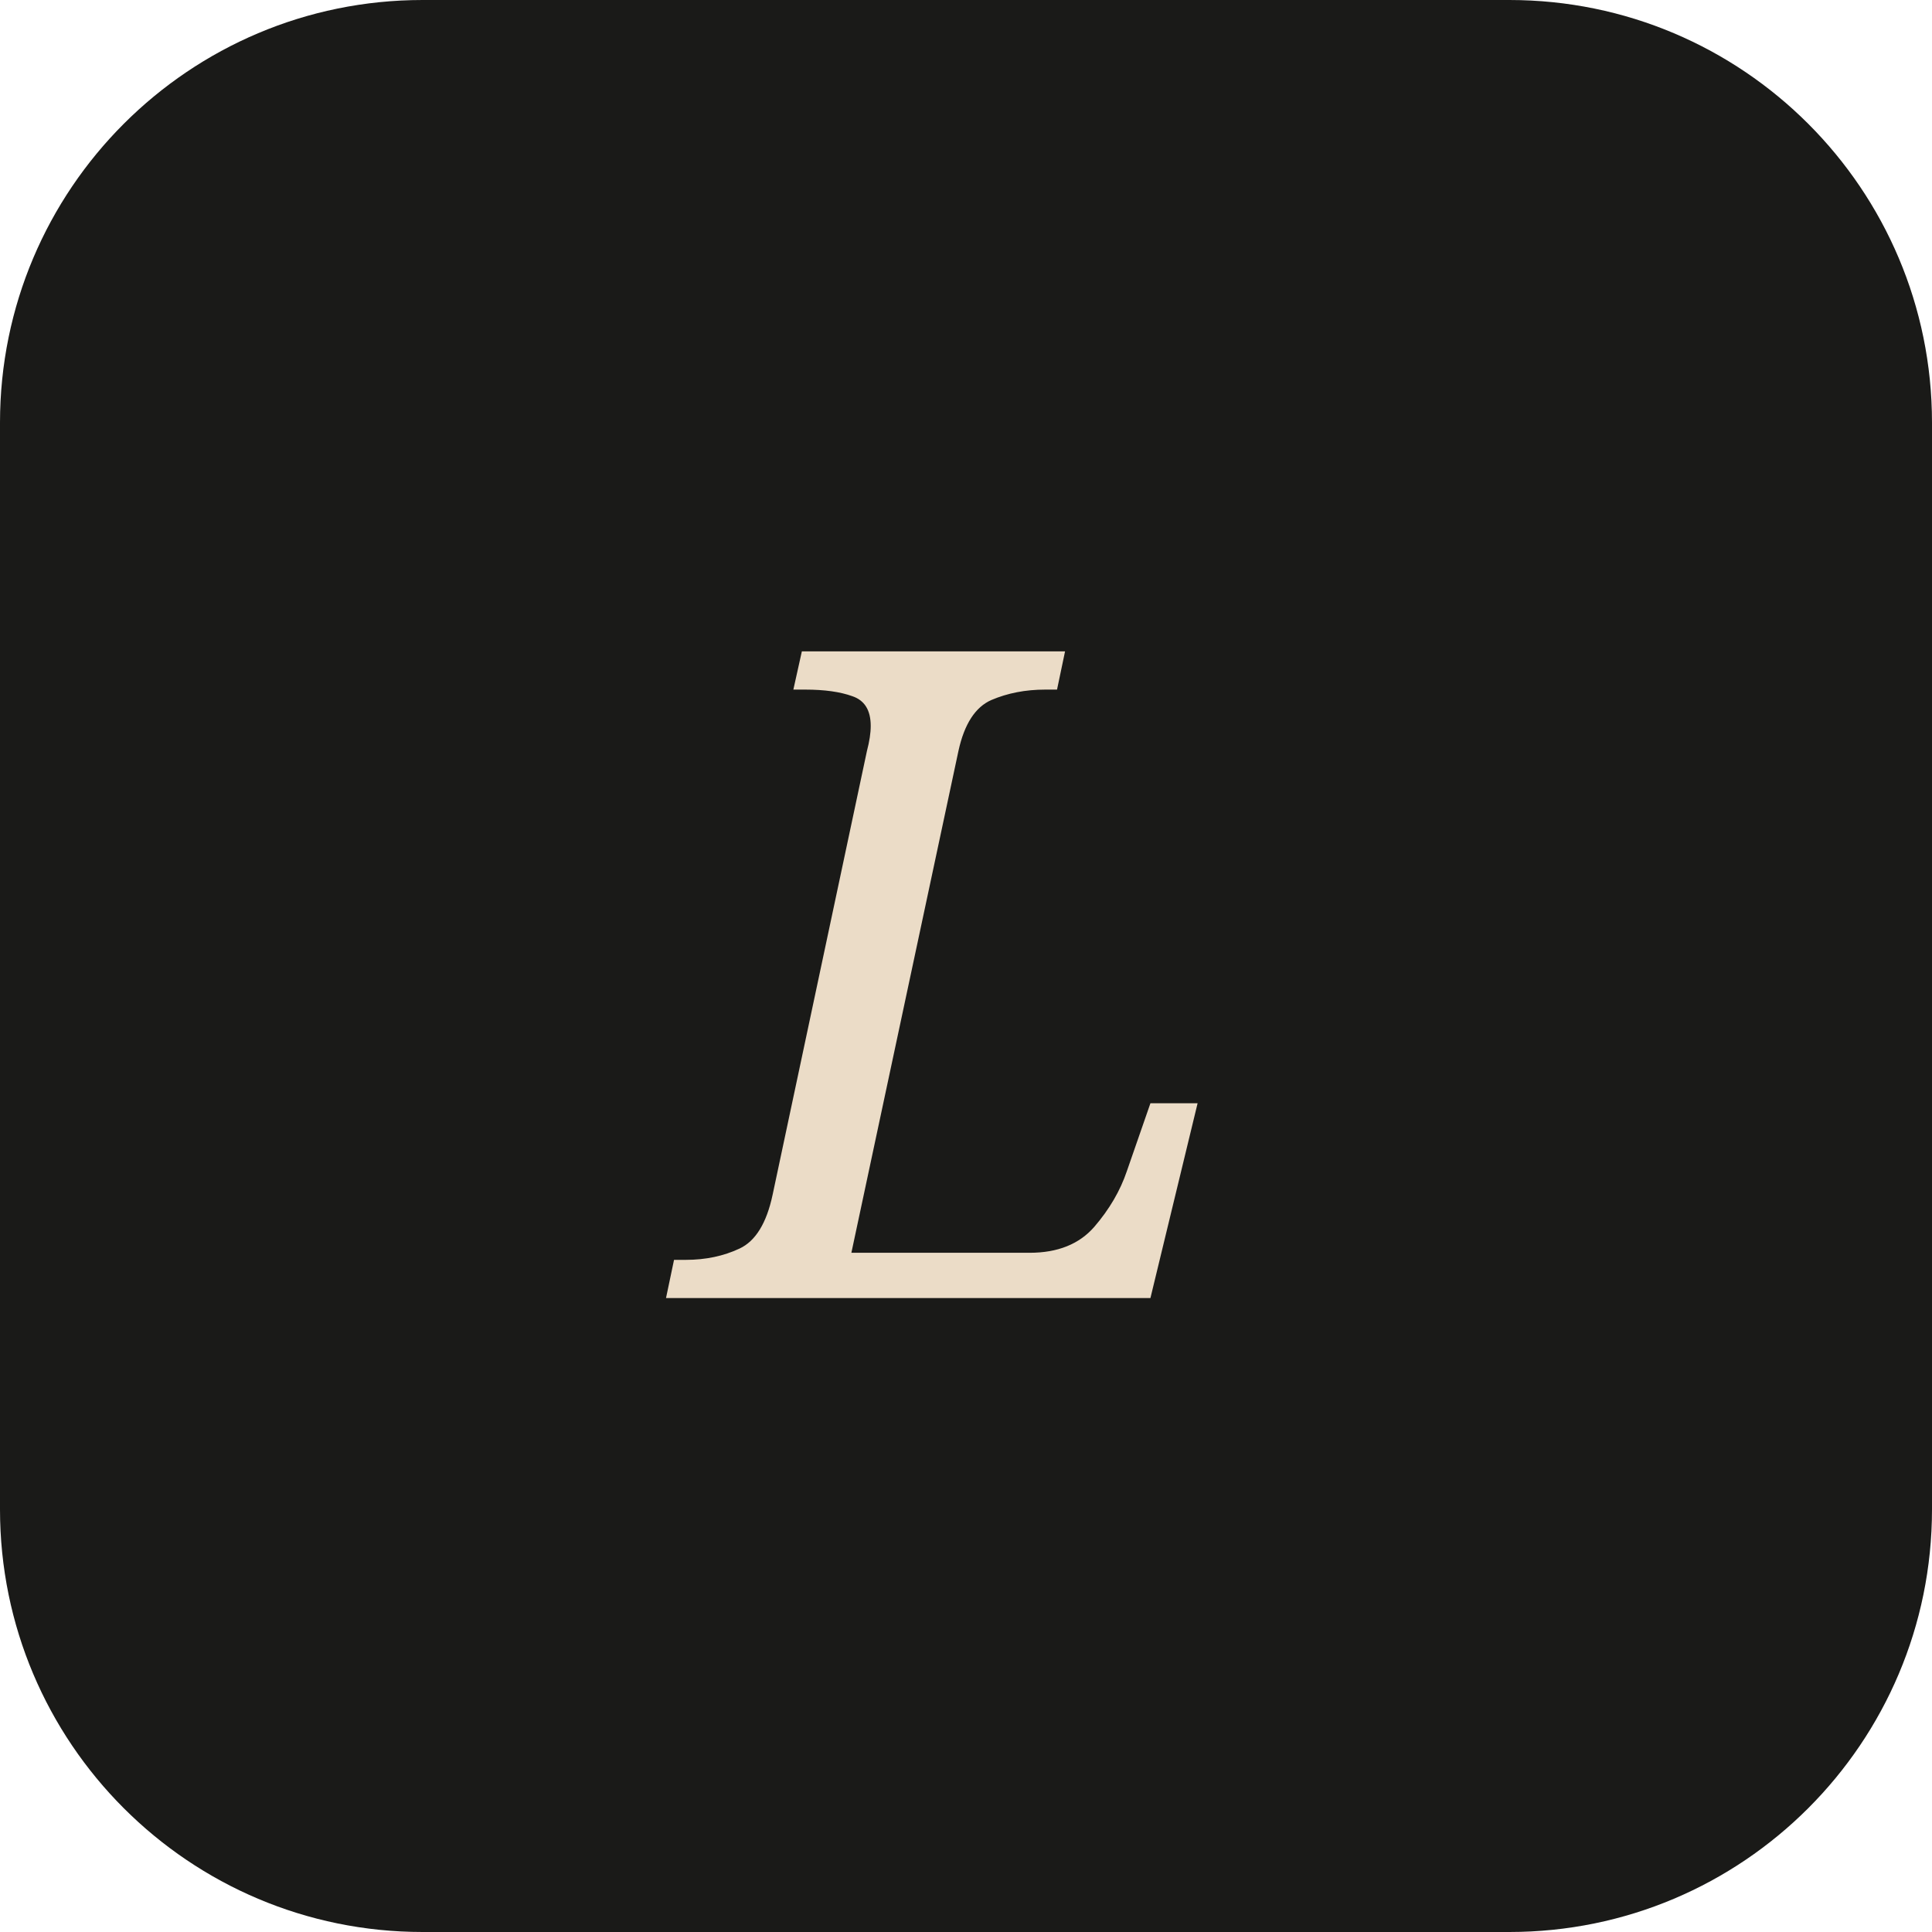
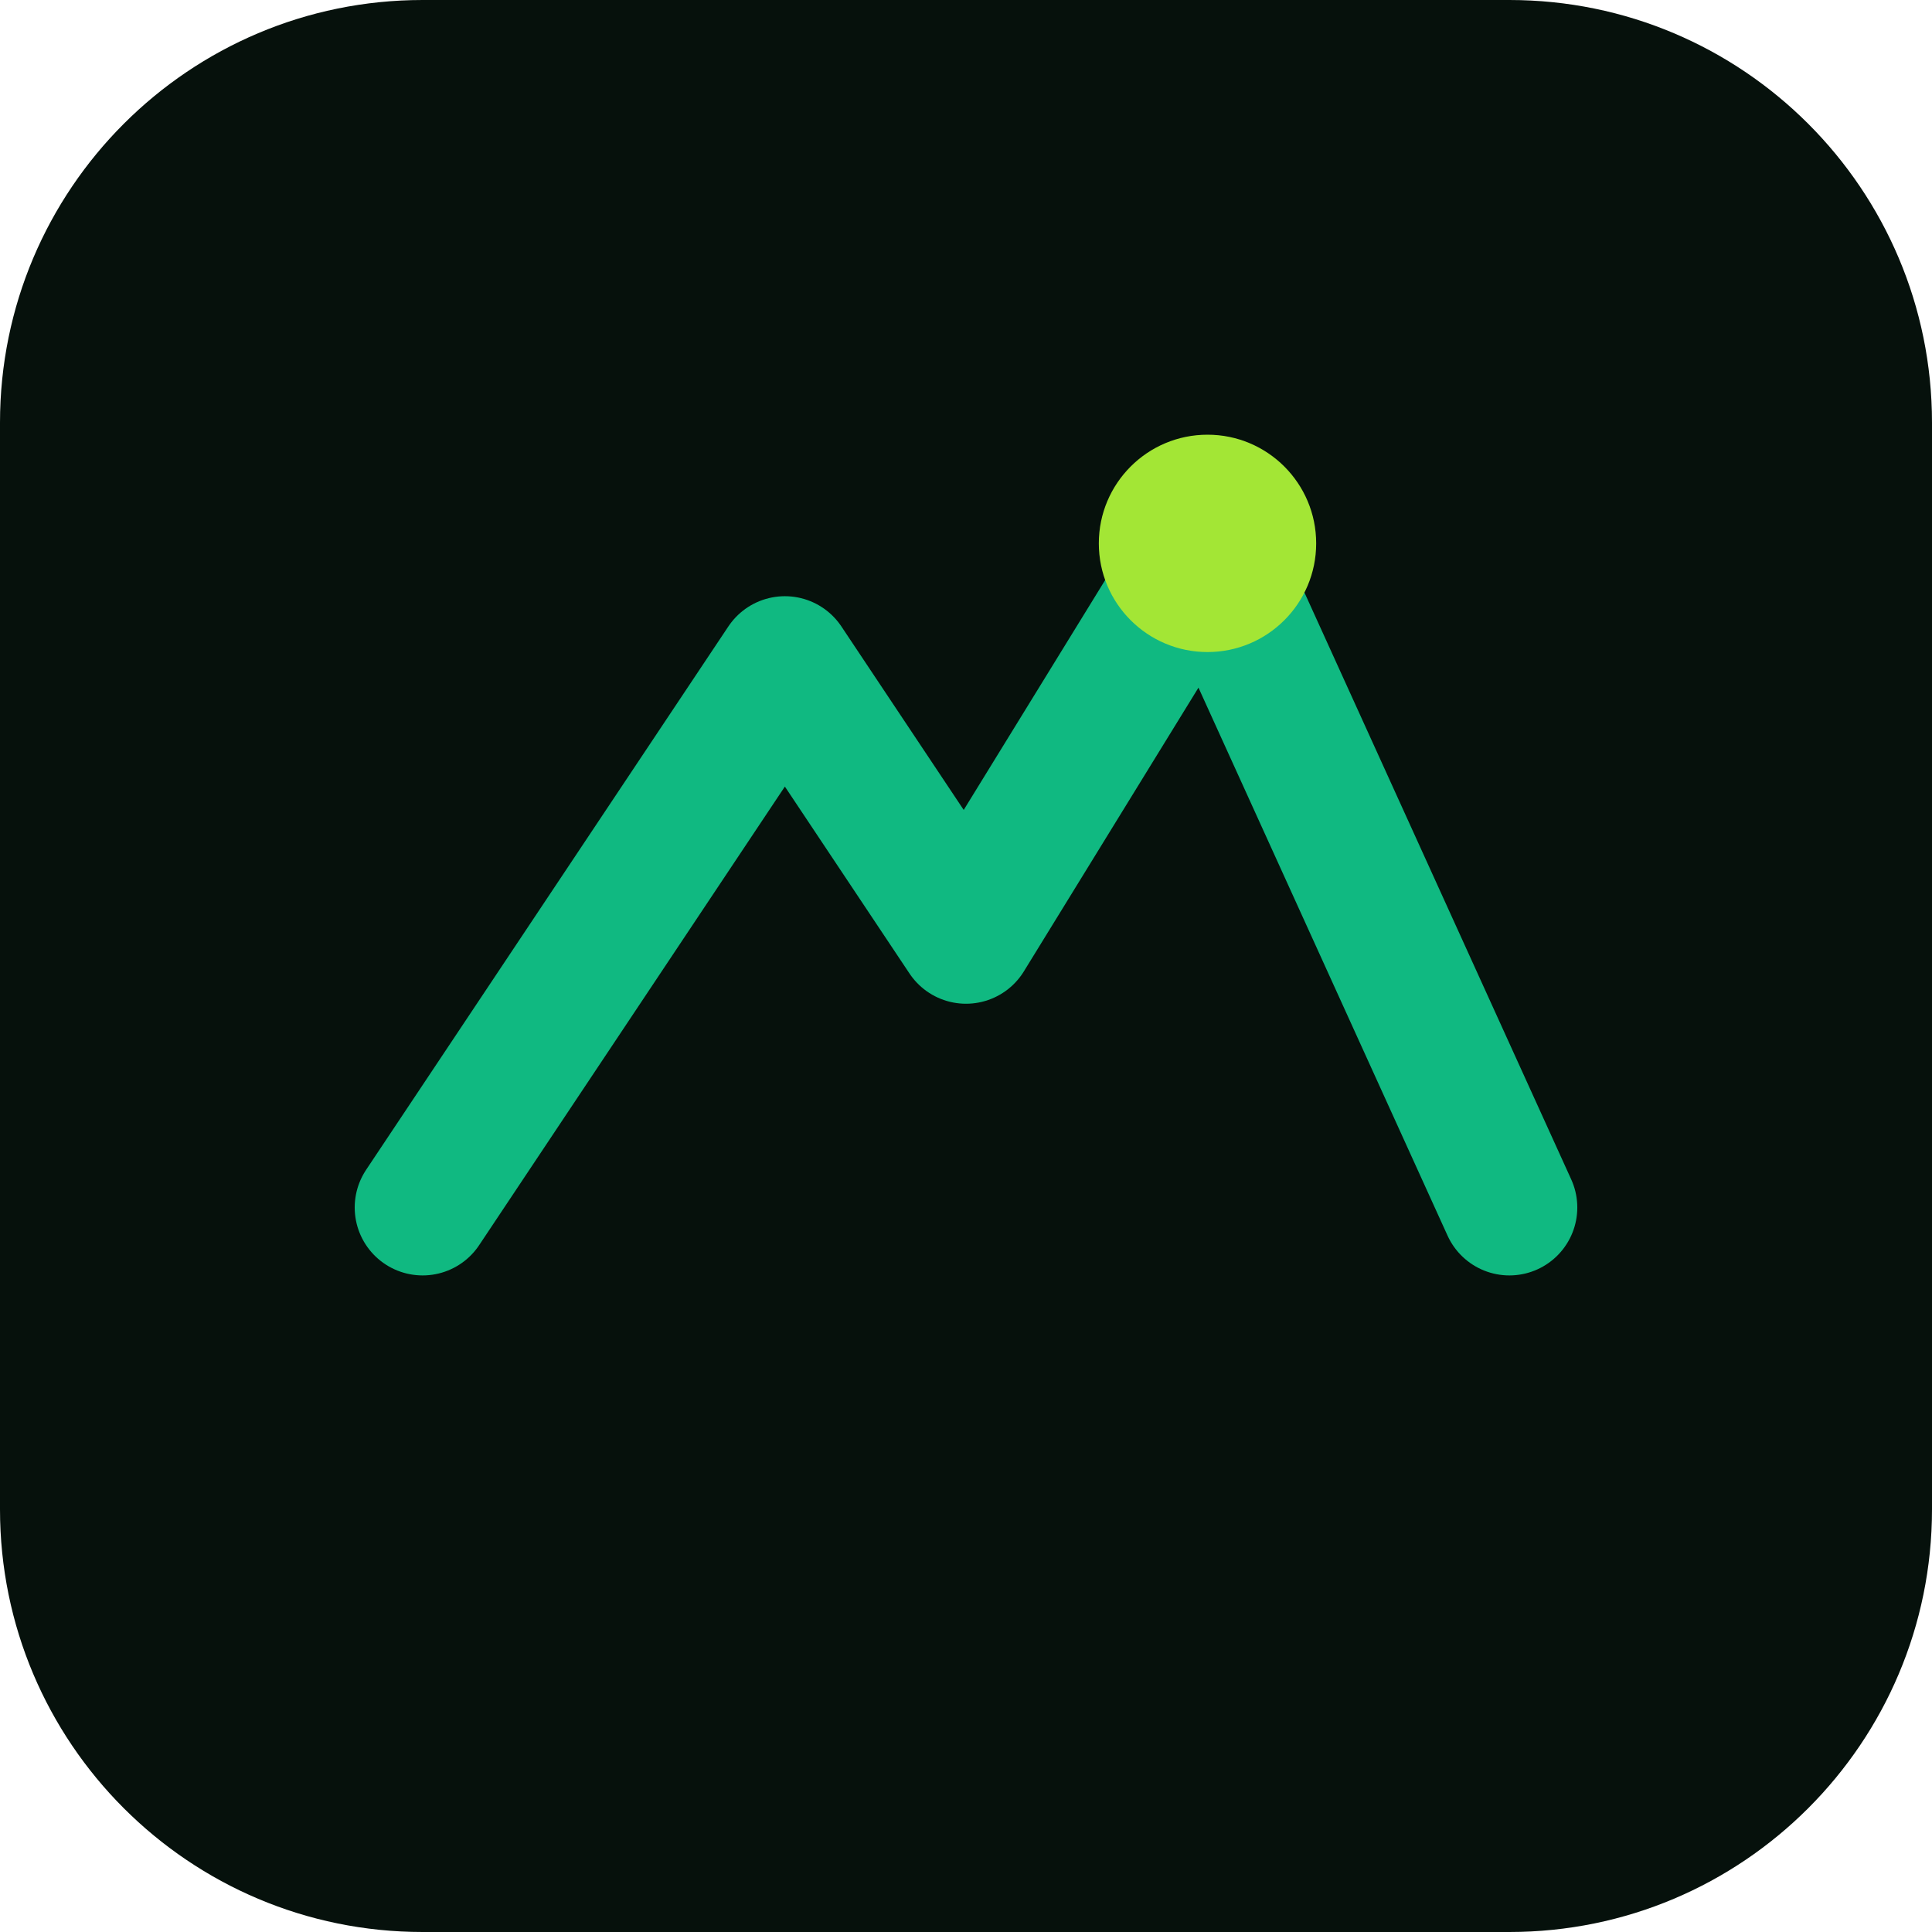
<svg xmlns="http://www.w3.org/2000/svg" viewBox="0 0 64 64">
-   <rect width="64" height="64" rx="14" fill="#1A1A18" />
-   <text x="32" y="43" font-family="Georgia, serif" font-size="30" fill="#EBDCC7" text-anchor="middle" font-style="italic">L</text>
+   <rect width="64" height="64" rx="14" fill="#06110C" />
+   <path d="M14 40 L26 22 L32 31 L40 18 L50 40" fill="none" stroke="#10B981" stroke-width="4.5" stroke-linecap="round" stroke-linejoin="round" />
+   <circle cx="40" cy="18" r="3.6" fill="#A3E635" />
</svg>
